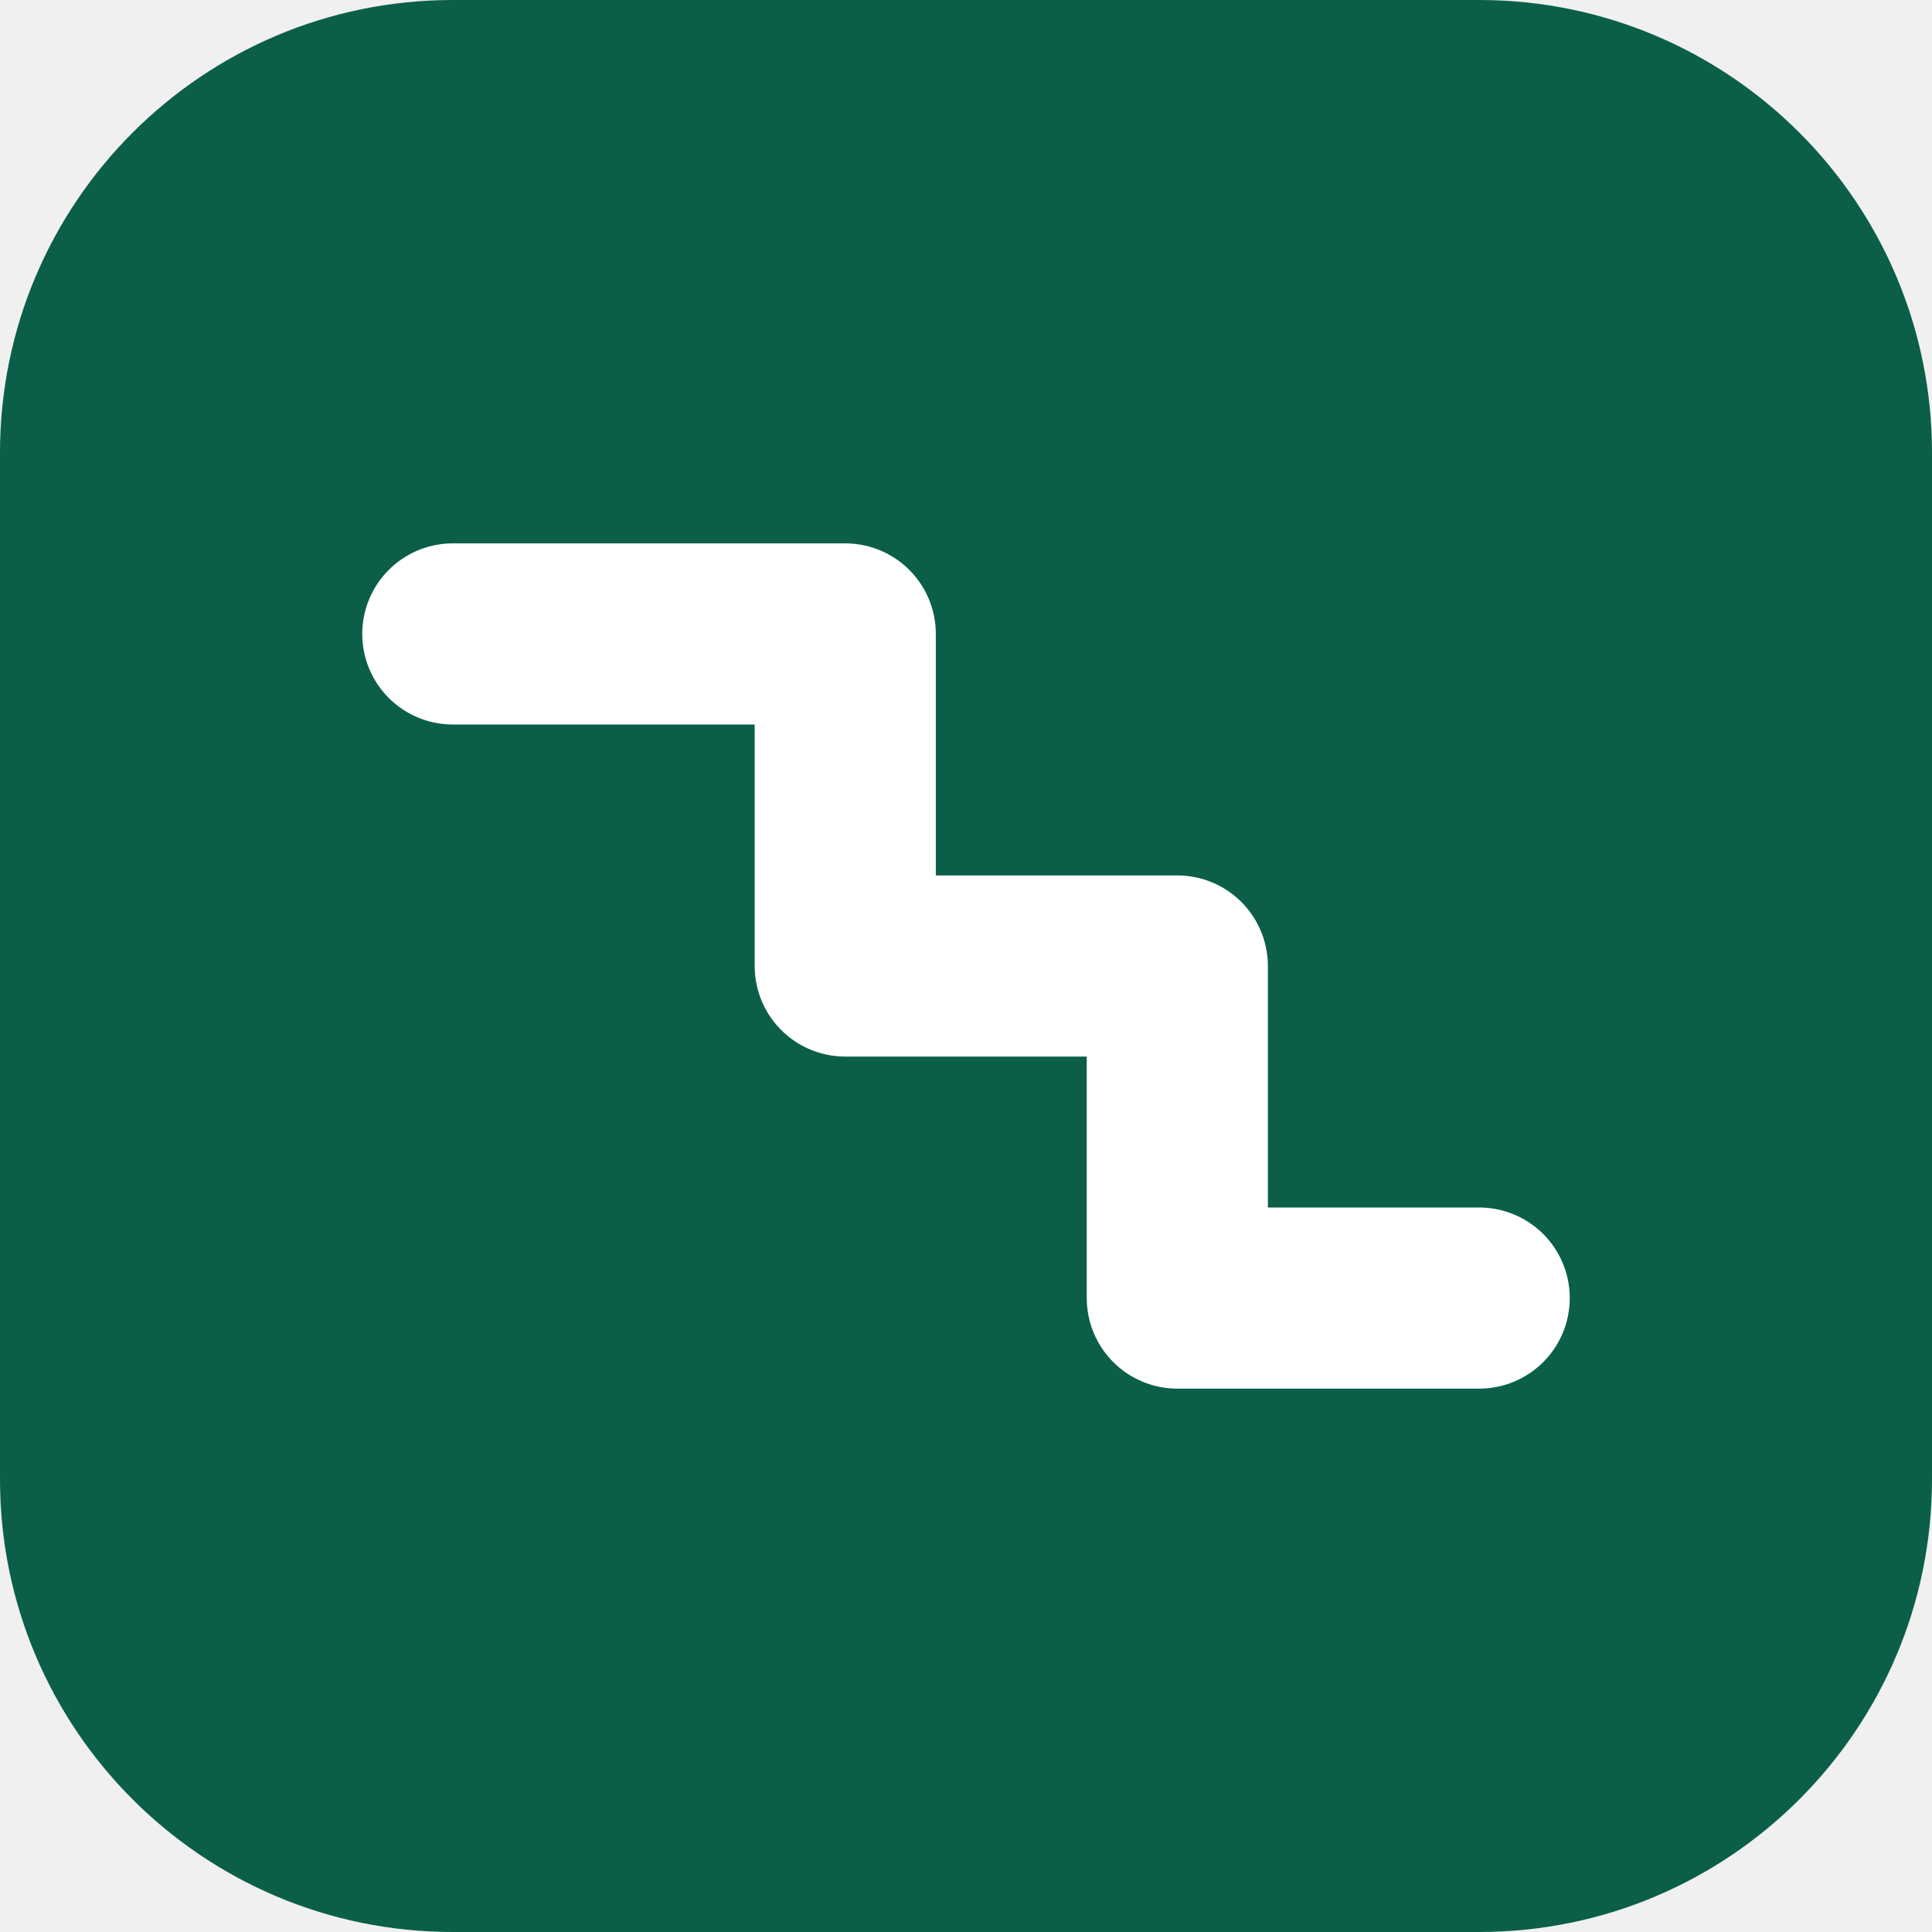
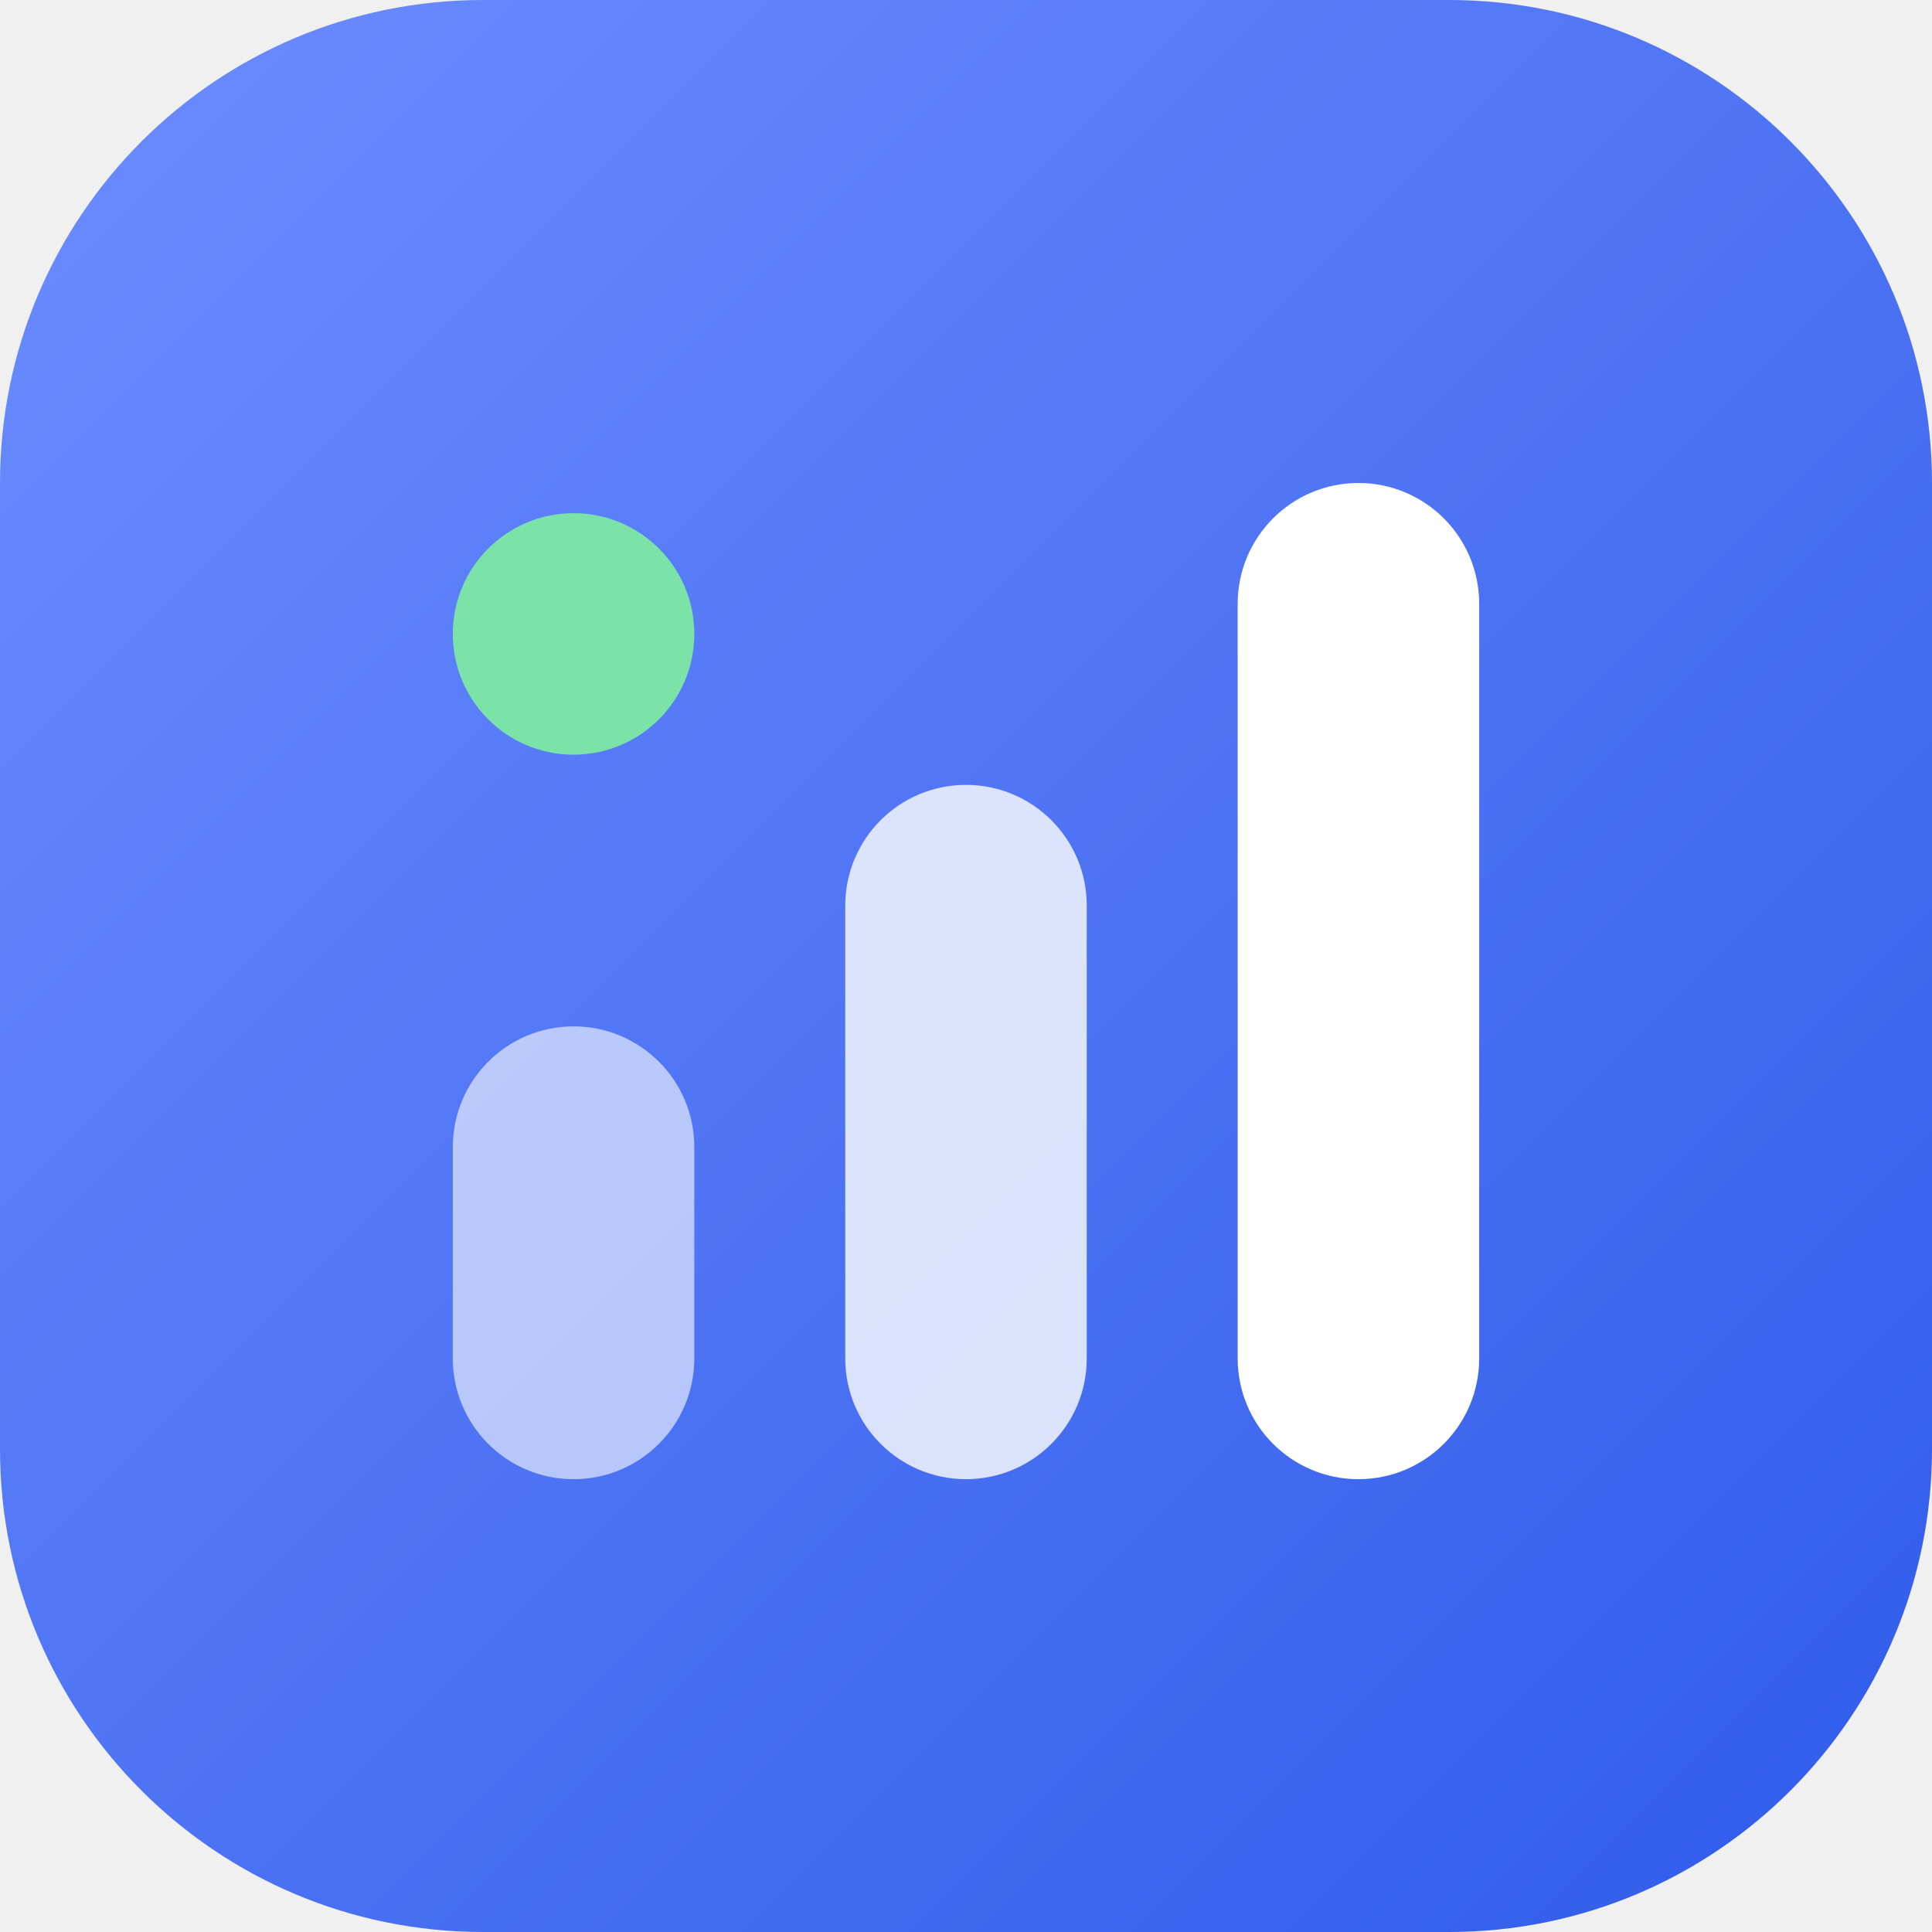
<svg xmlns="http://www.w3.org/2000/svg" viewBox="0 0 64 64">
-   <rect width="64" height="64" rx="15" fill="#0b5f48" />
-   <path d="M15 21h13v11h11v11h10" fill="none" stroke="#fff" stroke-width="6" stroke-linecap="round" stroke-linejoin="round" />
+   <defs>
+     <linearGradient id="a" x1="0" y1="0" x2="1" y2="1">
+       <stop offset="0" stop-color="#6d8dff" />
+       <stop offset="1" stop-color="#2f5bea" />
+     </linearGradient>
+   </defs>
+   <rect width="64" height="64" rx="16" fill="url(#a)" />
+   <rect x="15" y="34" width="8" height="15" rx="4" fill="#fff" opacity=".6" />
+   <rect x="28" y="26" width="8" height="23" rx="4" fill="#fff" opacity=".8" />
+   <rect x="41" y="16" width="8" height="33" rx="4" fill="#fff" />
+   <circle cx="19" cy="21" r="4" fill="#7be3a7" />
</svg>
